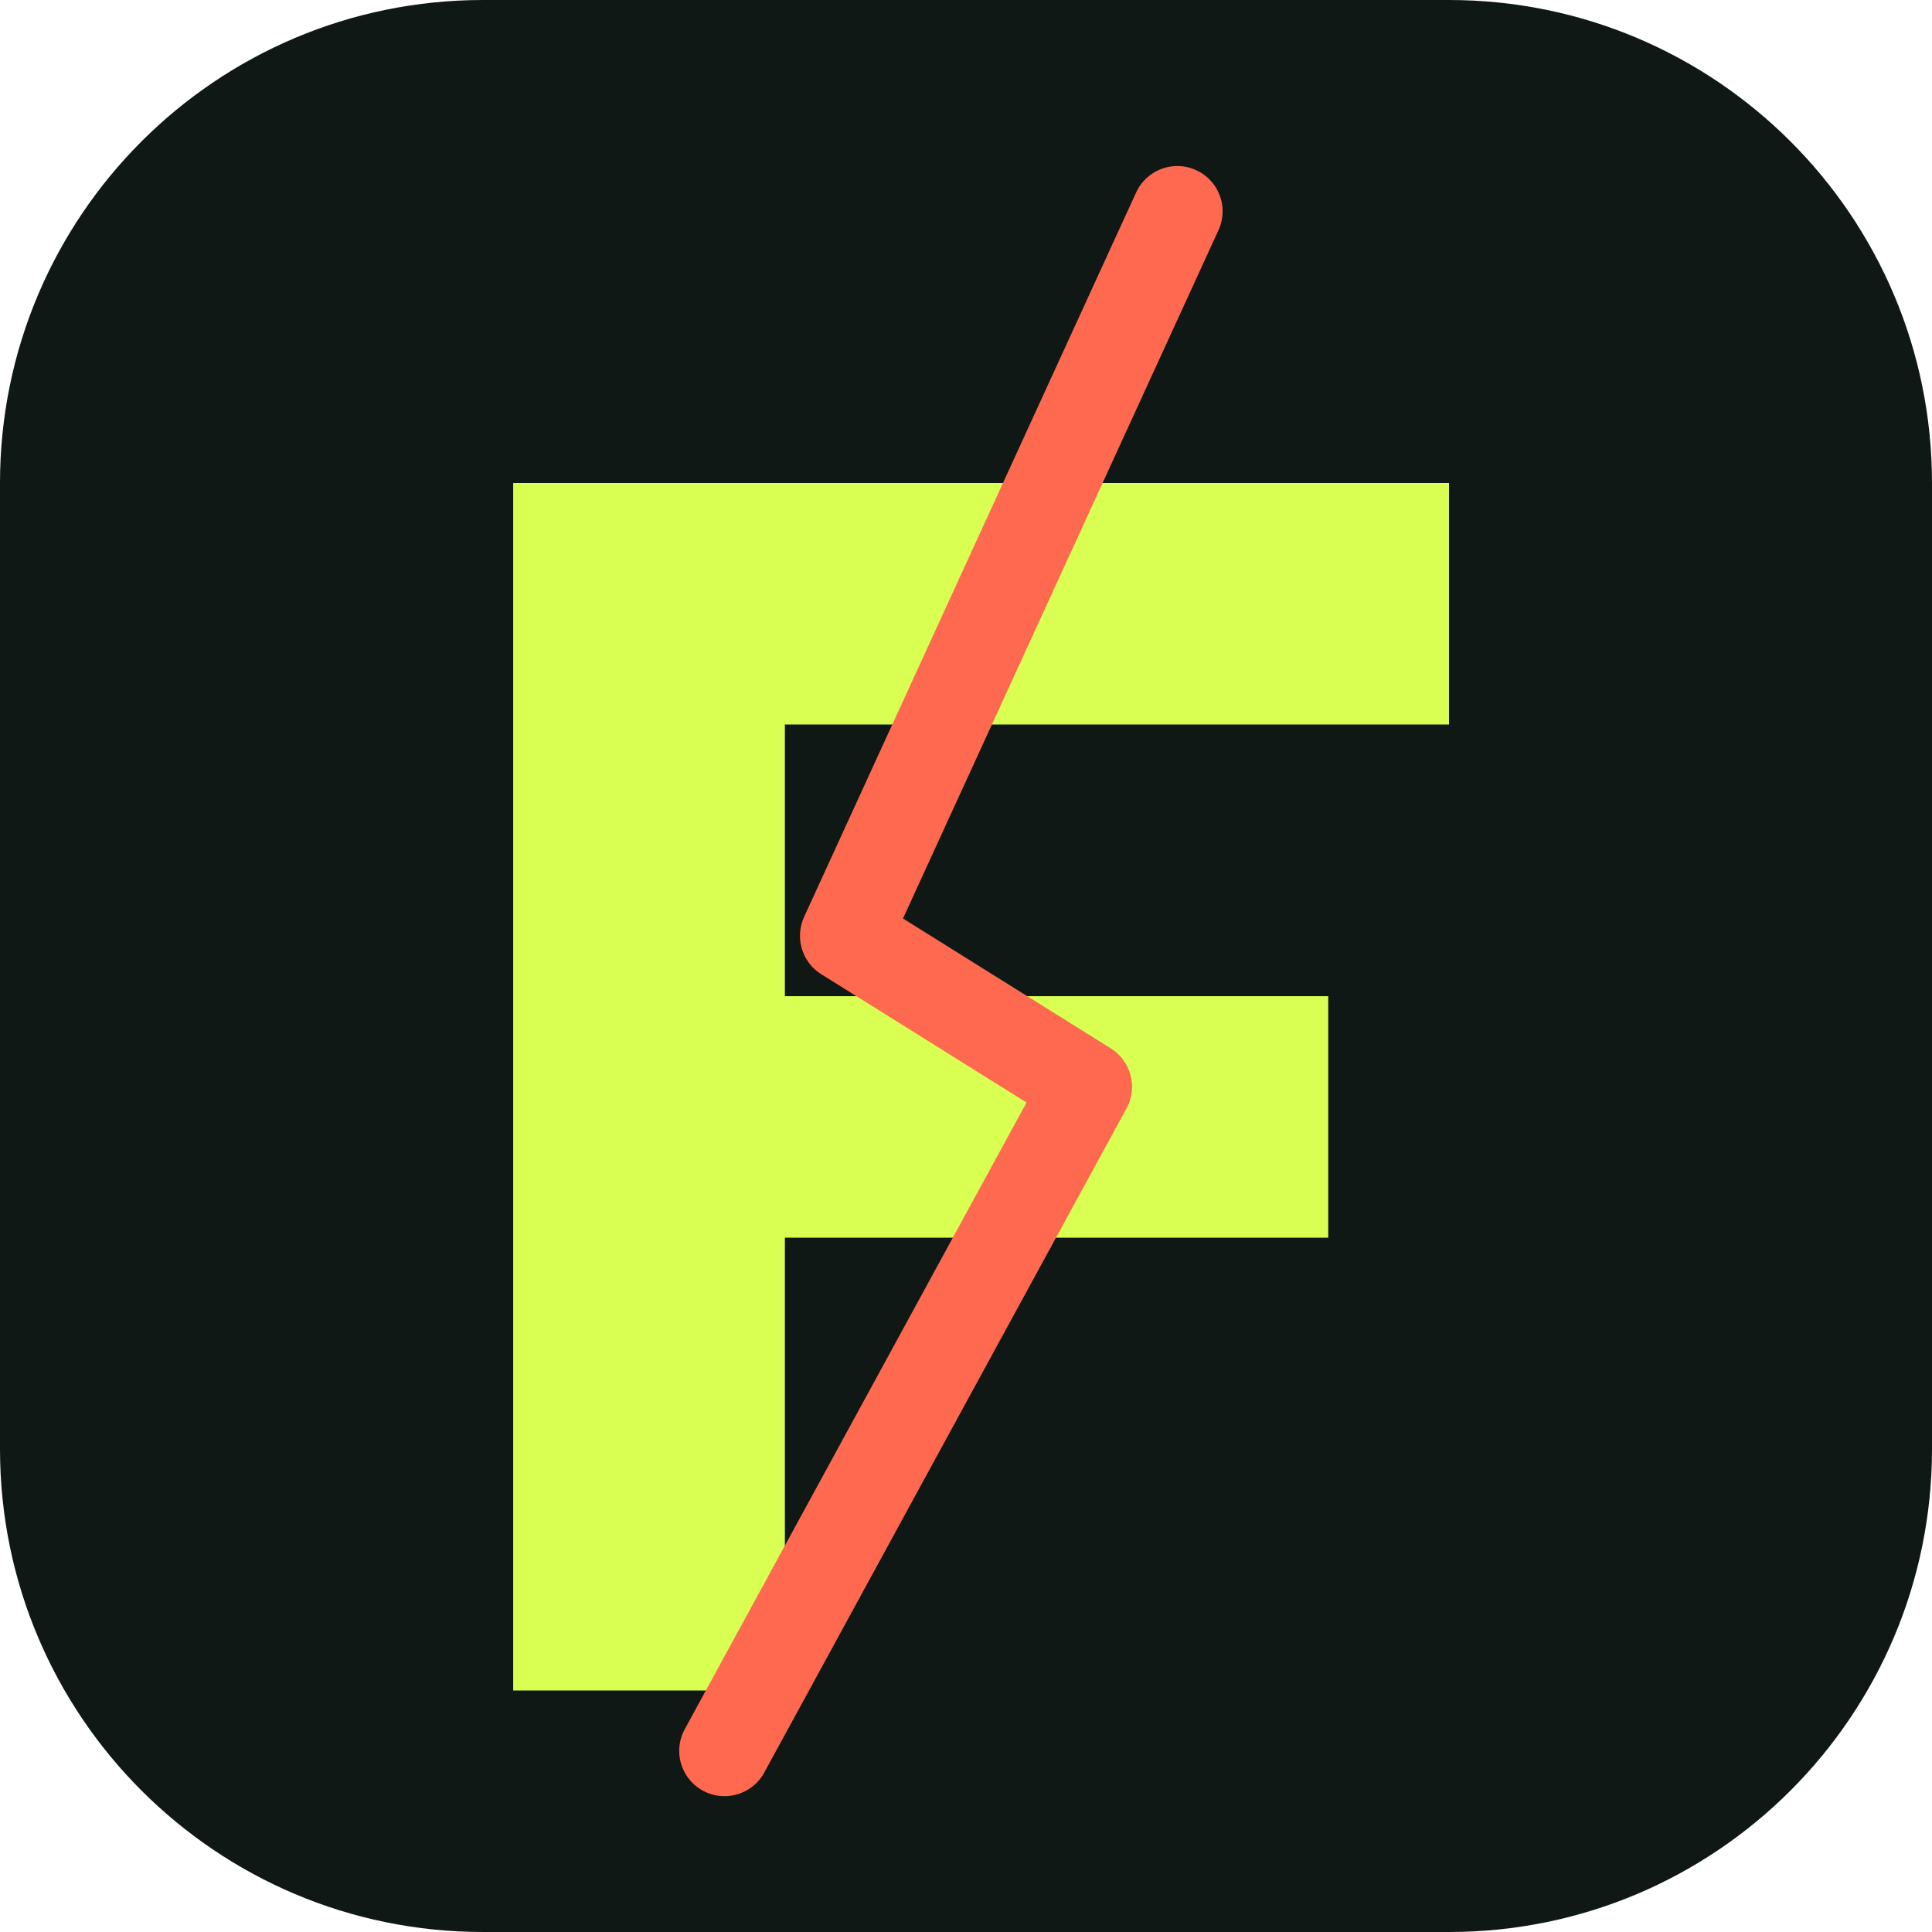
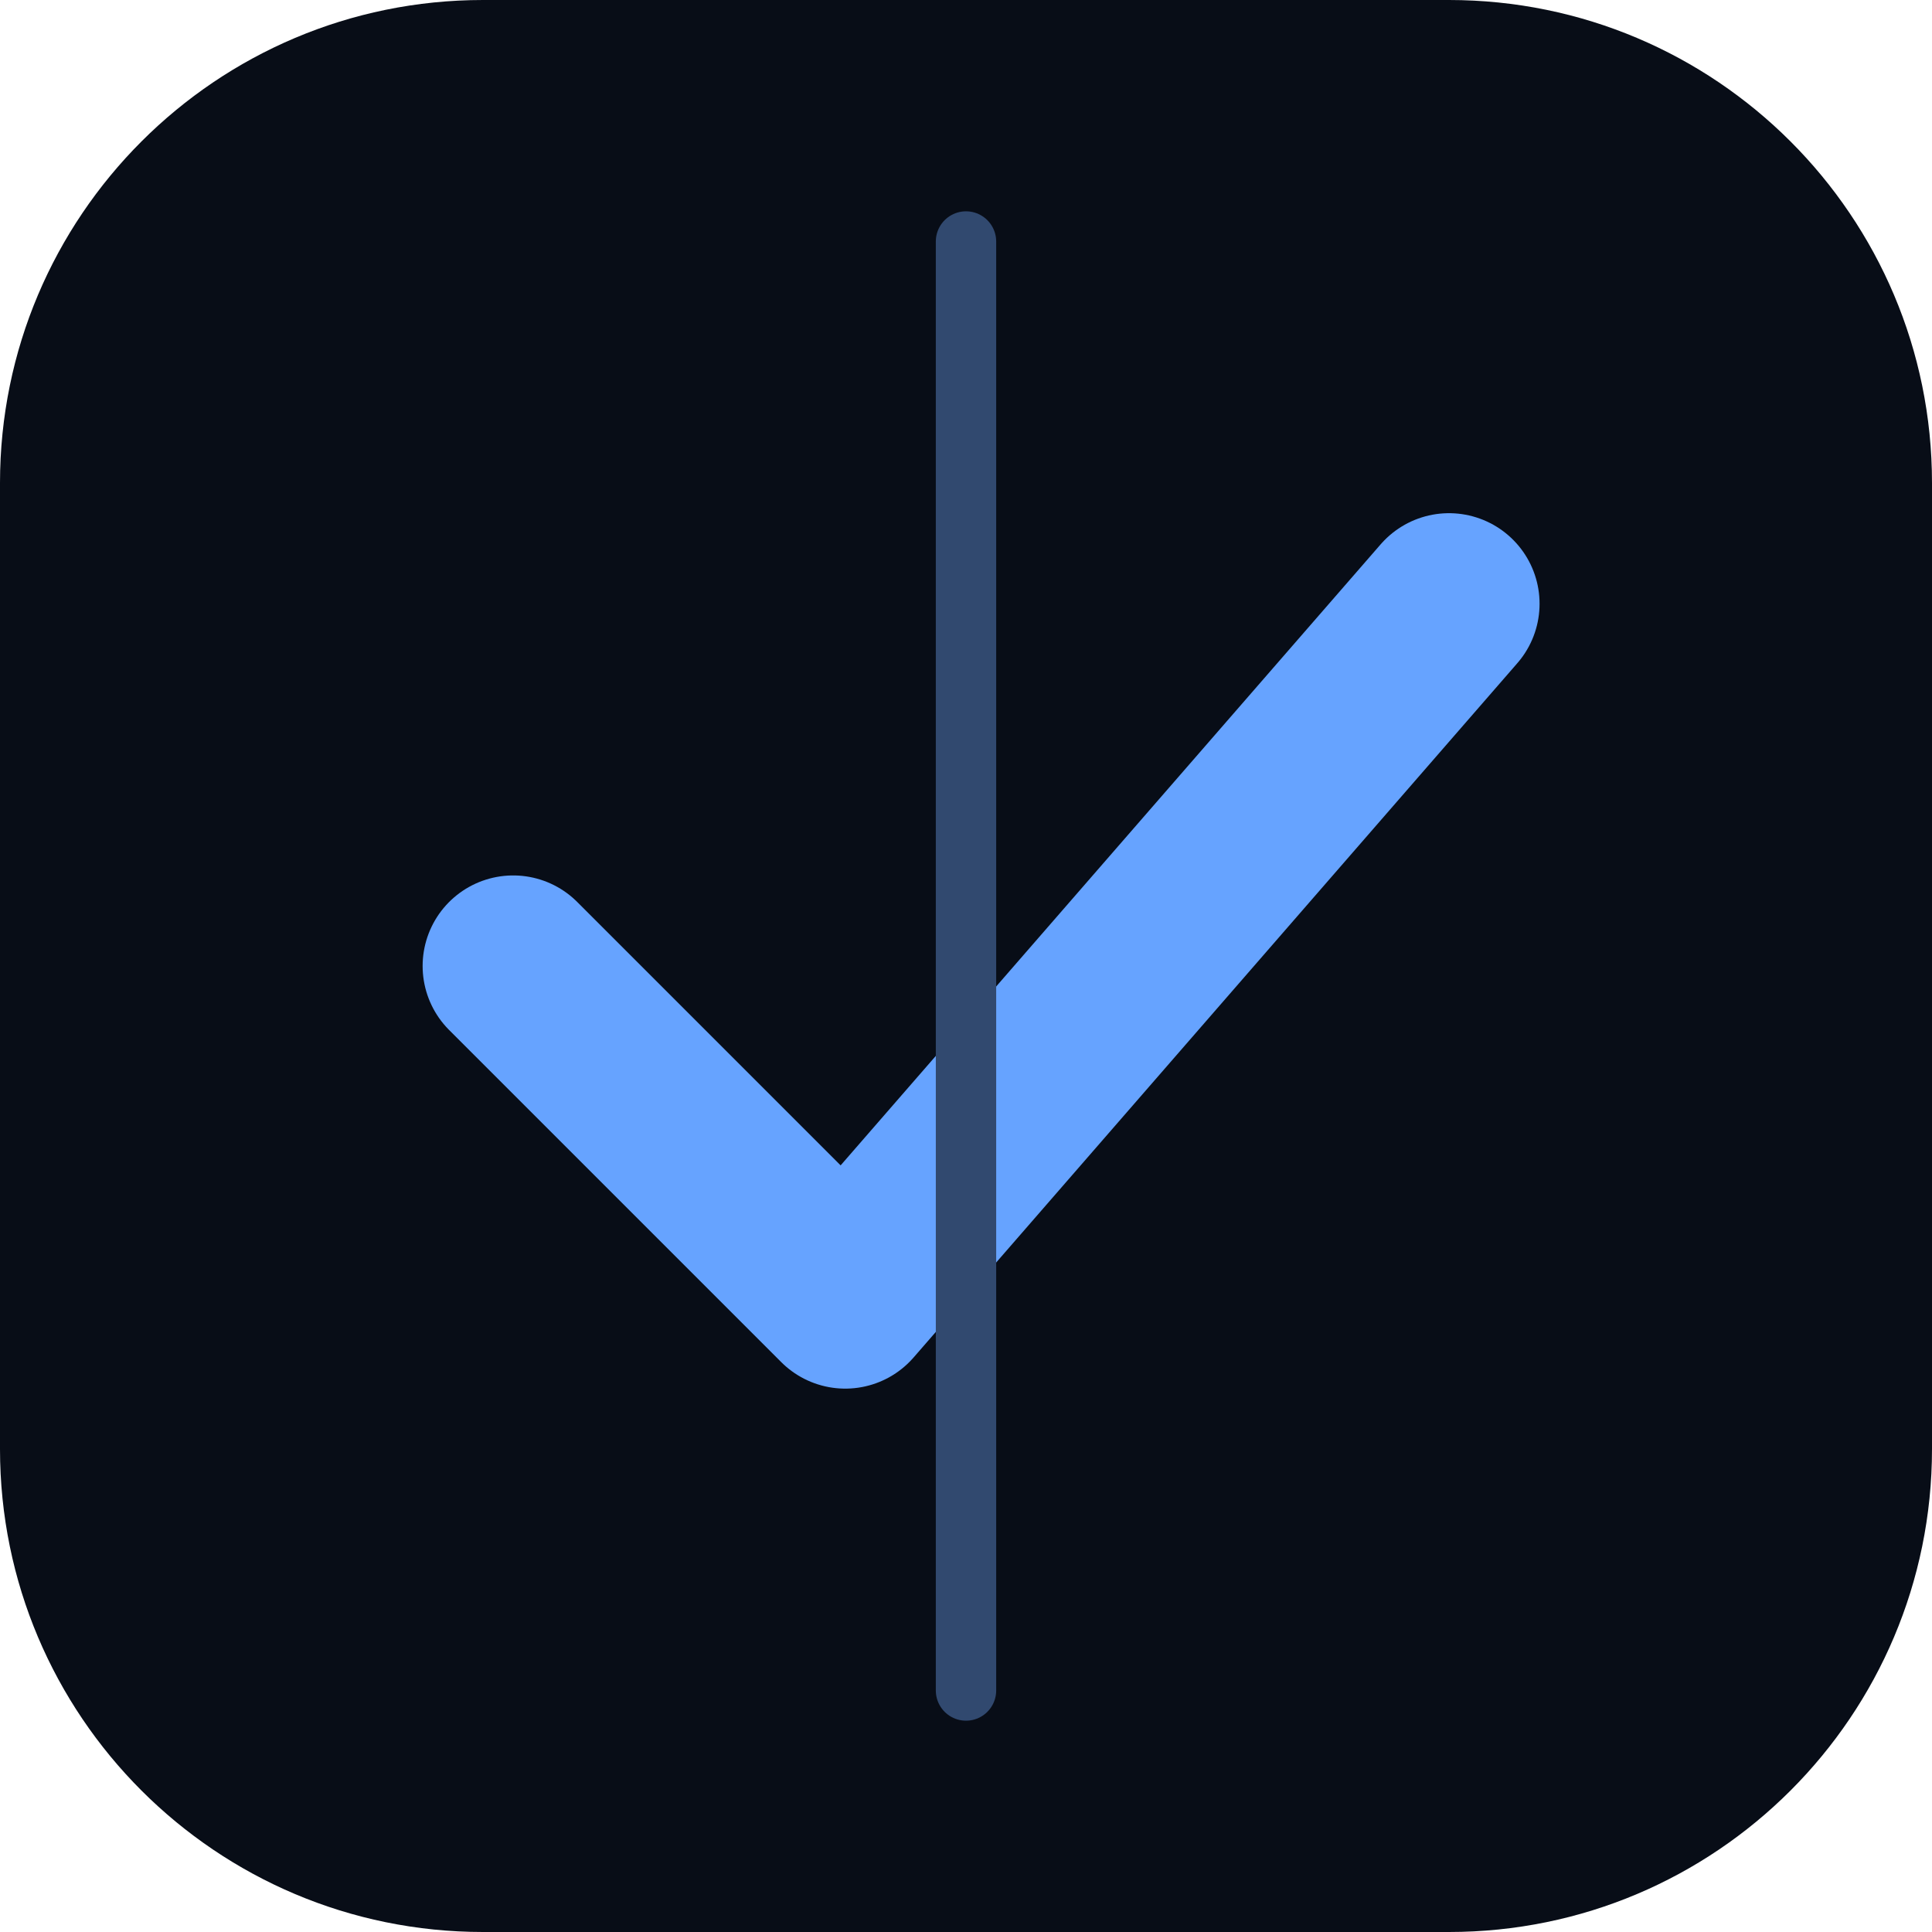
<svg xmlns="http://www.w3.org/2000/svg" viewBox="0 0 64 64">
-   <rect width="64" height="64" rx="16" fill="#101815" />
-   <path d="M17 16h31v8H26v9h18v8H26v15h-9z" fill="#d8ff52" />
-   <path d="M39 7 28 31l8 5-12 22" fill="none" stroke="#ff694f" stroke-width="3" stroke-linecap="round" stroke-linejoin="round" />
+   <rect width="64" height="64" rx="16" fill="#080d17" />
+   <path d="M17 32 28 43 48 20" fill="none" stroke="#66a3ff" stroke-width="6" stroke-linecap="round" stroke-linejoin="round" />
+   <path d="M32 8v48" stroke="#31496f" stroke-width="2" stroke-linecap="round" />
</svg>
